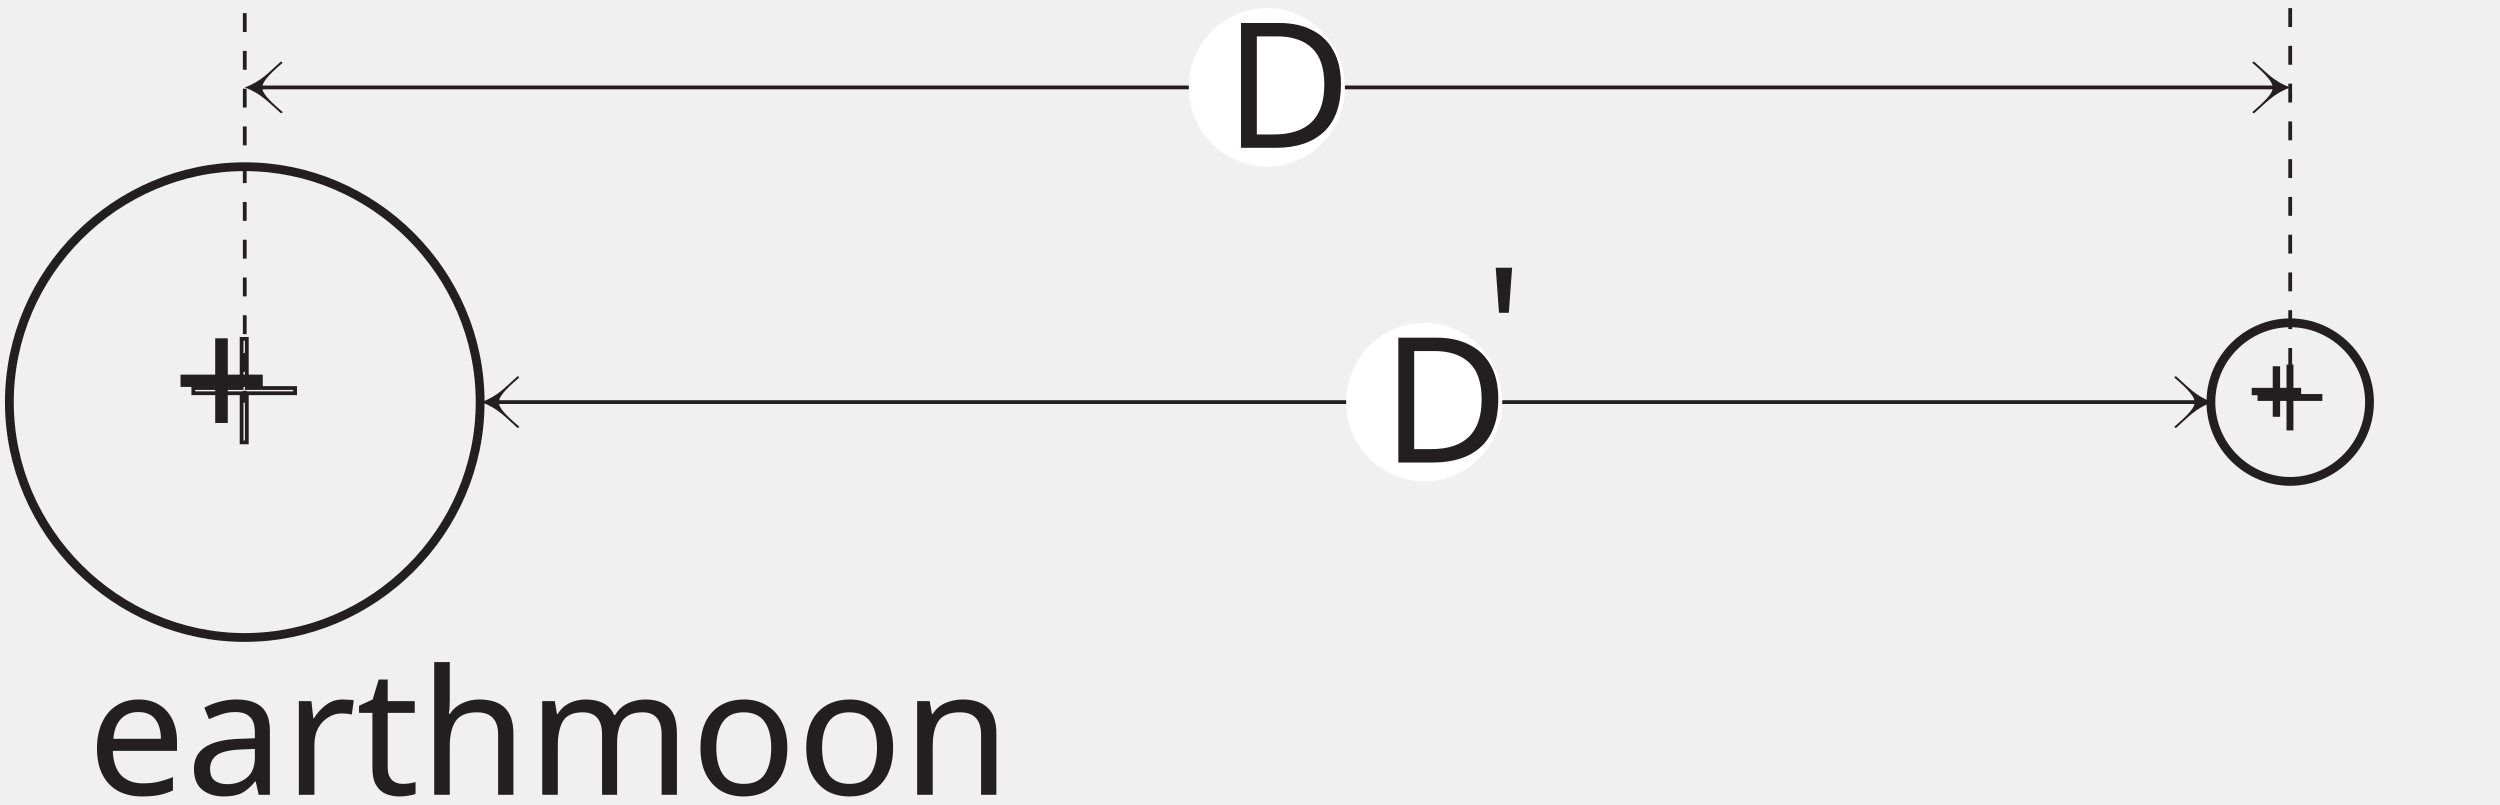
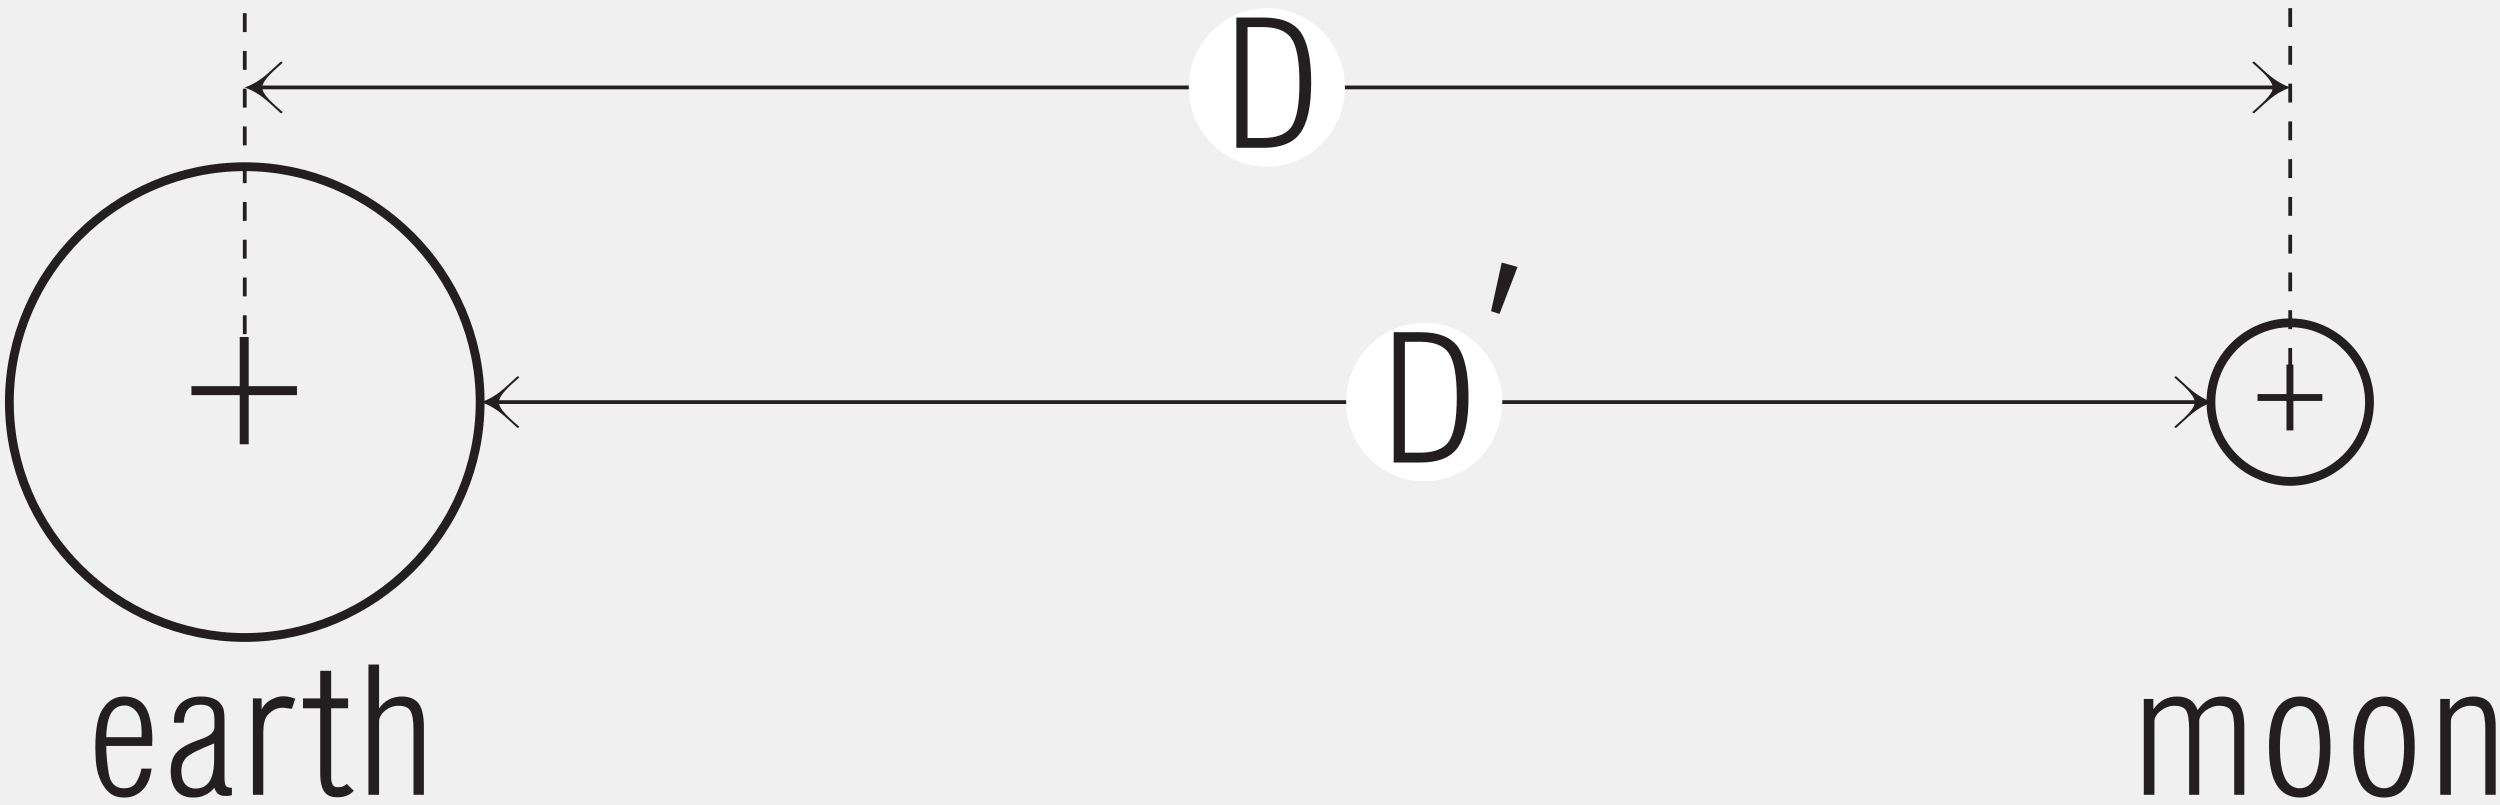
- <svg xmlns="http://www.w3.org/2000/svg" version="1.1" id="svg2" xml:space="preserve" width="190.667" height="61.333" viewBox="0 0 190.667 61.333">
-   <defs id="defs6" />
-   <g id="g8" transform="matrix(1.333333,0,0,-1.333333,0,61.33333)">
-     <g id="g10" transform="scale(0.1)">
-       <path d="M 140,364.641 C 213.441,364.641 274.641,304.16 274.641,230 274.641,155.84 213.441,95.359 140,95.359 66.559,95.359 5.359,155.84 5.359,230 5.359,304.16 66.559,364.641 140,364.641 Z" style="fill:none;stroke:#231f20;stroke-width:5.04;stroke-linecap:butt;stroke-linejoin:miter;stroke-miterlimit:2.613;stroke-dasharray:none;stroke-opacity:1" id="path12" />
-       <path d="m 1310,275.359 c 24.48,0 45.36,-20.16 45.36,-45.359 0,-25.199 -20.88,-45.359 -45.36,-45.359 -24.48,0 -45.36,20.16 -45.36,45.359 0,25.199 20.88,45.359 45.36,45.359 z" style="fill:none;stroke:#231f20;stroke-width:5.04;stroke-linecap:butt;stroke-linejoin:miter;stroke-miterlimit:2.613;stroke-dasharray:none;stroke-opacity:1" id="path14" />
-       <path d="M 285.195,230 H 1255.52" style="fill:none;stroke:#231f20;stroke-width:2.16;stroke-linecap:butt;stroke-linejoin:miter;stroke-miterlimit:2.613;stroke-dasharray:none;stroke-opacity:1" id="path16" />
-       <path d="m 296.789,216.129 c 0.566,-0.402 -0.465,-1.188 -0.984,-0.723 -6.575,5.766 -10.871,11.024 -20.446,14.574 9.575,3.508 13.871,8.829 20.446,14.618 0.519,0.465 1.55,-0.344 0.984,-0.746 -8.828,-7.563 -11.41,-11.11 -11.41,-13.954 0,-2.839 2.582,-6.207 11.41,-13.769" style="fill:#231f20;fill-opacity:1;fill-rule:evenodd;stroke:none" id="path18" />
-       <path d="m 1243.93,216.129 c -0.56,-0.402 0.46,-1.188 0.99,-0.723 6.57,5.766 10.87,11.024 20.44,14.574 -9.57,3.508 -13.87,8.829 -20.44,14.618 -0.53,0.465 -1.55,-0.344 -0.99,-0.746 8.83,-7.563 11.41,-11.11 11.41,-13.954 0,-2.839 -2.58,-6.207 -11.41,-13.769" style="fill:#231f20;fill-opacity:1;fill-rule:evenodd;stroke:none" id="path20" />
-       <path d="M 149.836,410 H 1300.16" style="fill:none;stroke:#231f20;stroke-width:2.16;stroke-linecap:butt;stroke-linejoin:miter;stroke-miterlimit:2.613;stroke-dasharray:none;stroke-opacity:1" id="path22" />
-       <path d="m 161.43,396.129 c 0.562,-0.402 -0.465,-1.188 -0.985,-0.723 -6.574,5.766 -10.871,11.024 -20.445,14.574 9.574,3.508 13.871,8.829 20.445,14.618 0.52,0.465 1.547,-0.344 0.985,-0.746 -8.828,-7.563 -11.41,-11.11 -11.41,-13.954 0,-2.839 2.582,-6.207 11.41,-13.769" style="fill:#231f20;fill-opacity:1;fill-rule:evenodd;stroke:none" id="path24" />
-       <path d="m 1288.57,396.129 c -0.56,-0.402 0.47,-1.188 0.98,-0.723 6.58,5.766 10.88,11.024 20.45,14.574 -9.57,3.508 -13.87,8.829 -20.45,14.618 -0.51,0.465 -1.54,-0.344 -0.98,-0.746 8.83,-7.563 11.41,-11.11 11.41,-13.954 0,-2.839 -2.58,-6.207 -11.41,-13.769" style="fill:#231f20;fill-opacity:1;fill-rule:evenodd;stroke:none" id="path26" />
-       <path d="M 140,452.48 V 229.609" style="fill:none;stroke:#231f20;stroke-width:2.16;stroke-linecap:butt;stroke-linejoin:miter;stroke-miterlimit:2.613;stroke-dasharray:10.8, 10.8;stroke-dashoffset:0;stroke-opacity:1" id="path28" />
-       <path d="M 1310,455.359 V 230.648" style="fill:none;stroke:#231f20;stroke-width:2.16;stroke-linecap:butt;stroke-linejoin:miter;stroke-miterlimit:2.613;stroke-dasharray:10.8, 10.8;stroke-dashoffset:0;stroke-opacity:1" id="path30" />
-       <path d="m 724.641,455.359 c 24.48,0 44.64,-20.16 44.64,-45.359 0,-25.199 -20.16,-45.359 -44.64,-45.359 -24.481,0 -44.641,20.16 -44.641,45.359 0,25.199 20.16,45.359 44.641,45.359" style="fill:#ffffff;fill-opacity:1;fill-rule:evenodd;stroke:none" id="path32" />
-       <g id="g34" transform="scale(10)">
-         <text transform="matrix(1,0,0,-1,70.016,37.5441)" style="font-variant:normal;font-weight:normal;font-size:10px;font-family:Swis721LtCnBT;-inkscape-font-specification:Swis721LtCnBT;writing-mode:lr-tb;fill:#231f20;fill-opacity:1;fill-rule:nonzero;stroke:none" id="text38">
-           <tspan x="0" y="0" id="tspan36">D</tspan>
-         </text>
+ <svg xmlns="http://www.w3.org/2000/svg" xmlns:xlink="http://www.w3.org/1999/xlink" width="143pt" height="46pt" viewBox="0 0 143 46">
+   <defs>
+     <g>
+       <g id="glyph-0-0">
+         <path d="M 1.344 -0.562 L 2.203 -0.562 C 3.016 -0.562 3.562 -0.781 3.859 -1.203 C 4.156 -1.656 4.312 -2.484 4.312 -3.719 C 4.312 -4.969 4.156 -5.812 3.859 -6.25 C 3.562 -6.688 3.016 -6.906 2.203 -6.906 L 1.344 -6.906 Z M 0.703 0 L 0.703 -7.453 L 2.25 -7.453 C 3.25 -7.453 3.953 -7.188 4.375 -6.625 C 4.766 -6.062 4.984 -5.109 4.984 -3.734 C 4.984 -2.359 4.766 -1.406 4.359 -0.844 C 3.953 -0.281 3.25 0 2.25 0 Z M 0.703 0 " />
      </g>
-       <path d="m 814.641,275.359 c 24.48,0 44.64,-20.16 44.64,-45.359 0,-25.199 -20.16,-45.359 -44.64,-45.359 -24.481,0 -44.641,20.16 -44.641,45.359 0,25.199 20.16,45.359 44.641,45.359" style="fill:#ffffff;fill-opacity:1;fill-rule:evenodd;stroke:none" id="path40" />
-       <g id="g42" transform="scale(10)">
-         <text transform="matrix(1,0,0,-1,79.016,19.5441)" style="font-variant:normal;font-weight:normal;font-size:10px;font-family:Swis721LtCnBT;-inkscape-font-specification:Swis721LtCnBT;writing-mode:lr-tb;fill:#231f20;fill-opacity:1;fill-rule:nonzero;stroke:none" id="text50">
-           <tspan x="0" y="0" id="tspan44">D</tspan>
-           <tspan x="5.882" y="-4" id="tspan46">'</tspan>
-           <tspan x="-74.016 -69.486 -65.175 -61.871 -58.567 42.984 50.303 55.122 59.941" y="19.008" id="tspan48">earthmoon</tspan>
-         </text>
-         <text transform="matrix(1,0,0,-1,9.82619,20.6965)" style="font-variant:normal;font-weight:normal;font-size:10px;font-family:Swis721ThinBT;-inkscape-font-specification:Swis721ThinBT;writing-mode:lr-tb;fill:#231f20;fill-opacity:1;fill-rule:nonzero;stroke:none" id="text54">
-           <tspan x="0" y="0" id="tspan52">+</tspan>
-         </text>
+       <g id="glyph-0-1">
+         <path d="M 0.391 -4.656 L 1 -7.438 L 1.906 -7.188 L 0.875 -4.5 Z M 0.391 -4.656 " />
      </g>
-       <path d="m 138.199,266.164 h 2.969 v -28.109 h 27.625 v -2.985 h -27.625 v -28.109 h -2.969 v 28.109 h -27.625 v 2.985 h 27.625 z" style="fill:none;stroke:#231f20;stroke-width:2.16;stroke-linecap:butt;stroke-linejoin:miter;stroke-miterlimit:2.613;stroke-dasharray:none;stroke-opacity:1" id="path56" />
-       <g id="g58" transform="scale(10)">
-         <text transform="matrix(1,0,0,-1,128.501,21.4879)" style="font-variant:normal;font-weight:normal;font-size:6px;font-family:Swis721ThinBT;-inkscape-font-specification:Swis721ThinBT;writing-mode:lr-tb;fill:#231f20;fill-opacity:1;fill-rule:nonzero;stroke:none" id="text62">
-           <tspan x="0" y="0" id="tspan60">+</tspan>
-         </text>
+       <g id="glyph-0-2">
+         <path d="M 3.094 -3.297 C 3.125 -3.938 3.047 -4.406 2.859 -4.688 C 2.672 -4.953 2.438 -5.094 2.172 -5.109 C 1.828 -5.125 1.562 -4.984 1.391 -4.719 C 1.203 -4.453 1.094 -3.984 1.078 -3.297 Z M 0.453 -2.672 C 0.453 -3.812 0.609 -4.594 0.938 -5 C 1.234 -5.422 1.625 -5.625 2.094 -5.625 C 2.75 -5.625 3.203 -5.344 3.438 -4.797 C 3.656 -4.25 3.75 -3.578 3.703 -2.797 L 1.078 -2.797 C 1.078 -2.312 1.125 -1.797 1.219 -1.234 C 1.312 -0.656 1.609 -0.375 2.078 -0.375 C 2.438 -0.375 2.688 -0.5 2.812 -0.75 C 2.953 -1 3.047 -1.25 3.094 -1.5 L 3.672 -1.5 C 3.594 -0.953 3.438 -0.547 3.141 -0.266 C 2.859 0.016 2.516 0.156 2.125 0.156 C 1.719 0.156 1.406 0.047 1.188 -0.188 C 0.953 -0.406 0.797 -0.688 0.688 -0.984 C 0.562 -1.297 0.516 -1.609 0.484 -1.922 C 0.469 -2.234 0.453 -2.484 0.453 -2.672 Z M 0.453 -2.672 " />
      </g>
-       <path d="m 1308.96,250.395 h 1.8 v -16.86 h 16.56 v -1.781 h -16.56 v -16.875 h -1.8 v 16.875 h -16.56 v 1.781 h 16.56 z" style="fill:none;stroke:#231f20;stroke-width:2.16;stroke-linecap:butt;stroke-linejoin:miter;stroke-miterlimit:2.613;stroke-dasharray:none;stroke-opacity:1" id="path64" />
+       <g id="glyph-0-3">
+         <path d="M 3.734 0.016 C 3.656 0.047 3.562 0.047 3.516 0.062 C 3.453 0.062 3.391 0.062 3.328 0.062 C 3.188 0.062 3.062 0.031 2.953 -0.047 C 2.859 -0.125 2.781 -0.234 2.734 -0.406 C 2.562 -0.203 2.391 -0.062 2.188 0.016 C 1.984 0.125 1.766 0.156 1.516 0.156 C 1.109 0.156 0.797 0.031 0.562 -0.234 C 0.344 -0.516 0.234 -0.875 0.234 -1.359 C 0.234 -1.781 0.328 -2.125 0.531 -2.375 C 0.734 -2.625 1.094 -2.859 1.594 -3.047 C 1.703 -3.094 1.844 -3.141 2.016 -3.203 C 2.5 -3.375 2.734 -3.594 2.734 -3.859 L 2.734 -4.312 C 2.734 -4.609 2.688 -4.828 2.547 -4.953 C 2.422 -5.094 2.203 -5.156 1.938 -5.156 C 1.625 -5.156 1.406 -5.078 1.234 -4.906 C 1.078 -4.734 1 -4.469 0.984 -4.125 L 0.422 -4.125 L 0.422 -4.25 C 0.422 -4.672 0.562 -5 0.828 -5.25 C 1.109 -5.5 1.484 -5.625 1.953 -5.625 C 2.219 -5.625 2.453 -5.594 2.656 -5.516 C 2.828 -5.453 2.984 -5.344 3.094 -5.203 C 3.188 -5.094 3.234 -4.984 3.266 -4.859 C 3.297 -4.719 3.312 -4.531 3.312 -4.281 L 3.312 -1.016 C 3.312 -0.734 3.344 -0.562 3.391 -0.516 C 3.438 -0.438 3.547 -0.406 3.688 -0.406 L 3.734 -0.406 Z M 2.719 -2.938 C 1.875 -2.609 1.344 -2.344 1.141 -2.141 C 0.938 -1.938 0.844 -1.688 0.844 -1.359 C 0.844 -1.047 0.906 -0.812 1.047 -0.625 C 1.203 -0.453 1.391 -0.359 1.641 -0.359 C 2.016 -0.359 2.281 -0.5 2.453 -0.766 C 2.625 -1.031 2.719 -1.453 2.719 -2.031 Z M 2.719 -2.938 " />
+       </g>
+       <g id="glyph-0-4">
+         <path d="M 0.625 -5.516 L 1.125 -5.516 L 1.125 -4.875 C 1.25 -5.156 1.484 -5.375 1.828 -5.516 C 2.188 -5.688 2.578 -5.672 3.047 -5.5 L 2.859 -4.922 C 2.844 -4.922 2.734 -4.938 2.562 -4.953 C 2.406 -5 2.203 -4.984 2.016 -4.938 C 1.797 -4.875 1.625 -4.734 1.453 -4.547 C 1.297 -4.344 1.219 -4.016 1.219 -3.547 L 1.219 0 L 0.625 0 Z M 0.625 -5.516 " />
+       </g>
+       <g id="glyph-0-5">
+         <path d="M 1.172 -7.094 L 1.797 -7.094 L 1.797 -5.516 L 2.766 -5.516 L 2.766 -4.953 L 1.797 -4.953 L 1.797 -1.031 C 1.797 -0.641 1.906 -0.438 2.141 -0.438 C 2.375 -0.422 2.547 -0.484 2.688 -0.625 L 3.094 -0.234 C 2.828 0.062 2.438 0.188 1.938 0.125 C 1.422 0.062 1.172 -0.375 1.172 -1.188 L 1.172 -4.953 L 0.188 -4.953 L 0.188 -5.516 L 1.172 -5.516 Z M 1.172 -7.094 " />
+       </g>
+       <g id="glyph-0-6">
+         <path d="M 0.625 0 L 0.625 -7.453 L 1.234 -7.453 L 1.234 -4.938 C 1.375 -5.156 1.562 -5.328 1.797 -5.453 C 2.016 -5.562 2.266 -5.625 2.531 -5.625 C 2.969 -5.625 3.297 -5.484 3.5 -5.219 C 3.703 -4.938 3.797 -4.484 3.797 -3.891 L 3.797 0 L 3.203 0 L 3.203 -3.703 C 3.203 -4.266 3.141 -4.625 3.016 -4.812 C 2.891 -5.016 2.672 -5.094 2.359 -5.094 C 2.062 -5.094 1.797 -5 1.578 -4.812 C 1.344 -4.625 1.234 -4.406 1.234 -4.188 L 1.234 0 Z M 0.625 0 " />
+       </g>
+       <g id="glyph-0-7">
+         <path d="M 0.625 0 L 0.625 -5.484 L 1.172 -5.484 L 1.172 -4.891 C 1.344 -5.141 1.562 -5.328 1.781 -5.453 C 2.016 -5.562 2.25 -5.625 2.531 -5.625 C 2.812 -5.625 3.062 -5.562 3.266 -5.438 C 3.469 -5.297 3.625 -5.094 3.703 -4.844 C 3.891 -5.109 4.094 -5.312 4.328 -5.438 C 4.562 -5.562 4.812 -5.625 5.094 -5.625 C 5.547 -5.625 5.859 -5.484 6.062 -5.219 C 6.266 -4.938 6.375 -4.5 6.375 -3.891 L 6.375 0 L 5.797 0 L 5.797 -3.703 C 5.797 -4.297 5.734 -4.672 5.594 -4.844 C 5.484 -5 5.266 -5.094 4.938 -5.094 C 4.656 -5.094 4.406 -5 4.156 -4.812 C 3.922 -4.625 3.797 -4.438 3.797 -4.234 L 3.797 0 L 3.219 0 L 3.219 -3.703 C 3.219 -4.297 3.156 -4.672 3.031 -4.844 C 2.906 -5.016 2.688 -5.094 2.375 -5.094 C 2.078 -5.094 1.812 -4.984 1.578 -4.797 C 1.344 -4.609 1.234 -4.406 1.234 -4.203 L 1.234 0 Z M 0.625 0 " />
+       </g>
+       <g id="glyph-0-8">
+         <path d="M 1.094 -2.734 C 1.094 -1.953 1.188 -1.375 1.375 -0.969 C 1.562 -0.578 1.859 -0.375 2.234 -0.375 C 2.594 -0.375 2.891 -0.578 3.078 -0.984 C 3.266 -1.375 3.375 -1.953 3.375 -2.734 C 3.375 -3.5 3.266 -4.094 3.078 -4.484 C 2.891 -4.875 2.594 -5.078 2.234 -5.078 C 1.859 -5.078 1.562 -4.875 1.375 -4.484 C 1.188 -4.094 1.094 -3.5 1.094 -2.734 Z M 0.469 -2.734 C 0.469 -3.688 0.609 -4.422 0.906 -4.906 C 1.203 -5.375 1.641 -5.625 2.234 -5.625 C 2.812 -5.625 3.266 -5.375 3.547 -4.906 C 3.844 -4.422 3.984 -3.688 3.984 -2.734 C 3.984 -1.766 3.844 -1.047 3.547 -0.562 C 3.266 -0.094 2.812 0.156 2.234 0.156 C 1.641 0.156 1.203 -0.094 0.906 -0.562 C 0.609 -1.047 0.469 -1.766 0.469 -2.734 Z M 0.469 -2.734 " />
+       </g>
+       <g id="glyph-0-9">
+         <path d="M 3.203 0 L 3.203 -3.703 C 3.203 -4.281 3.141 -4.656 3.016 -4.844 C 2.906 -5.016 2.688 -5.094 2.375 -5.094 C 2.078 -5.094 1.812 -5 1.578 -4.812 C 1.344 -4.625 1.234 -4.406 1.234 -4.188 L 1.234 0 L 0.625 0 L 0.625 -5.484 L 1.172 -5.484 L 1.172 -4.891 C 1.344 -5.156 1.547 -5.328 1.766 -5.453 C 1.984 -5.562 2.234 -5.625 2.516 -5.625 C 2.953 -5.625 3.281 -5.484 3.484 -5.219 C 3.688 -4.938 3.797 -4.5 3.797 -3.891 L 3.797 0 Z M 3.203 0 " />
+       </g>
+       <g id="glyph-1-0">
+         <path d="M 4.016 -5.953 L 4.312 -5.953 L 4.312 -3.125 L 7.094 -3.125 L 7.094 -2.828 L 4.312 -2.828 L 4.312 0 L 4.016 0 L 4.016 -2.828 L 1.234 -2.828 L 1.234 -3.125 L 4.016 -3.125 Z M 4.016 -5.953 " />
+       </g>
+       <g id="glyph-2-0">
+         <path d="M 2.406 -3.578 L 2.594 -3.578 L 2.594 -1.875 L 4.266 -1.875 L 4.266 -1.703 L 2.594 -1.703 L 2.594 0 L 2.406 0 L 2.406 -1.703 L 0.75 -1.703 L 0.75 -1.875 L 2.406 -1.875 Z M 2.406 -3.578 " />
+       </g>
    </g>
+   </defs>
+   <path fill="none" stroke-width="5.04" stroke-linecap="butt" stroke-linejoin="miter" stroke="rgb(13.73%, 12.16%, 12.549%)" stroke-opacity="1" stroke-miterlimit="2.613" d="M 140 364.648 C 213.438 364.648 274.648 304.141 274.648 230 C 274.648 155.859 213.438 95.352 140 95.352 C 66.562 95.352 5.352 155.859 5.352 230 C 5.352 304.141 66.562 364.648 140 364.648 Z M 140 364.648 " transform="matrix(0.1, 0, 0, -0.1, 0, 46)" />
+   <path fill="none" stroke-width="5.04" stroke-linecap="butt" stroke-linejoin="miter" stroke="rgb(13.73%, 12.16%, 12.549%)" stroke-opacity="1" stroke-miterlimit="2.613" d="M 1310 275.352 C 1334.492 275.352 1355.352 255.195 1355.352 230 C 1355.352 204.805 1334.492 184.648 1310 184.648 C 1285.508 184.648 1264.648 204.805 1264.648 230 C 1264.648 255.195 1285.508 275.352 1310 275.352 Z M 1310 275.352 " transform="matrix(0.1, 0, 0, -0.1, 0, 46)" />
+   <path fill="none" stroke-width="2.16" stroke-linecap="butt" stroke-linejoin="miter" stroke="rgb(13.73%, 12.16%, 12.549%)" stroke-opacity="1" stroke-miterlimit="2.613" d="M 285.195 230 L 1255.508 230 " transform="matrix(0.1, 0, 0, -0.1, 0, 46)" />
+   <path fill-rule="evenodd" fill="rgb(13.73%, 12.16%, 12.549%)" fill-opacity="1" d="M 29.68 24.387 C 29.734 24.426 29.633 24.508 29.582 24.461 C 28.922 23.883 28.492 23.355 27.535 23.004 C 28.492 22.652 28.922 22.117 29.582 21.539 C 29.633 21.492 29.734 21.574 29.68 21.613 C 28.797 22.371 28.539 22.727 28.539 23.012 C 28.539 23.293 28.797 23.633 29.68 24.387 " />
+   <path fill-rule="evenodd" fill="rgb(13.73%, 12.16%, 12.549%)" fill-opacity="1" d="M 124.395 24.387 C 124.336 24.426 124.438 24.508 124.492 24.461 C 125.148 23.883 125.578 23.355 126.535 23.004 C 125.578 22.652 125.148 22.117 124.492 21.539 C 124.438 21.492 124.336 21.574 124.395 21.613 C 125.277 22.371 125.535 22.727 125.535 23.012 C 125.535 23.293 125.277 23.633 124.395 24.387 " />
+   <path fill="none" stroke-width="2.16" stroke-linecap="butt" stroke-linejoin="miter" stroke="rgb(13.73%, 12.16%, 12.549%)" stroke-opacity="1" stroke-miterlimit="2.613" d="M 149.844 410 L 1300.156 410 " transform="matrix(0.1, 0, 0, -0.1, 0, 46)" />
+   <path fill-rule="evenodd" fill="rgb(13.73%, 12.16%, 12.549%)" fill-opacity="1" d="M 16.145 6.387 C 16.199 6.426 16.098 6.508 16.043 6.461 C 15.387 5.883 14.957 5.355 14 5.004 C 14.957 4.652 15.387 4.117 16.043 3.539 C 16.098 3.492 16.199 3.574 16.145 3.613 C 15.262 4.371 15.004 4.727 15.004 5.012 C 15.004 5.293 15.262 5.633 16.145 6.387 " />
+   <path fill-rule="evenodd" fill="rgb(13.73%, 12.16%, 12.549%)" fill-opacity="1" d="M 128.855 6.387 C 128.801 6.426 128.902 6.508 128.953 6.461 C 129.613 5.883 130.043 5.355 131 5.004 C 130.043 4.652 129.613 4.117 128.953 3.539 C 128.902 3.492 128.801 3.574 128.855 3.613 C 129.738 4.371 129.996 4.727 129.996 5.012 C 129.996 5.293 129.738 5.633 128.855 6.387 " />
+   <path fill="none" stroke-width="2.16" stroke-linecap="butt" stroke-linejoin="miter" stroke="rgb(13.73%, 12.16%, 12.549%)" stroke-opacity="1" stroke-dasharray="10.8 10.8" stroke-miterlimit="2.613" d="M 140 452.461 L 140 229.609 " transform="matrix(0.1, 0, 0, -0.1, 0, 46)" />
+   <path fill="none" stroke-width="2.16" stroke-linecap="butt" stroke-linejoin="miter" stroke="rgb(13.73%, 12.16%, 12.549%)" stroke-opacity="1" stroke-dasharray="10.8 10.8" stroke-miterlimit="2.613" d="M 1310 455.352 L 1310 230.664 " transform="matrix(0.1, 0, 0, -0.1, 0, 46)" />
+   <path fill-rule="evenodd" fill="rgb(100%, 100%, 100%)" fill-opacity="1" d="M 72.465 0.465 C 74.91 0.465 76.93 2.48 76.93 5 C 76.93 7.52 74.91 9.535 72.465 9.535 C 70.016 9.535 68 7.52 68 5 C 68 2.48 70.016 0.465 72.465 0.465 " />
+   <g fill="rgb(13.73%, 12.16%, 12.549%)" fill-opacity="1">
+     <use xlink:href="#glyph-0-0" x="70.016" y="8.456" />
  </g>
+   <path fill-rule="evenodd" fill="rgb(100%, 100%, 100%)" fill-opacity="1" d="M 81.465 18.465 C 83.91 18.465 85.93 20.48 85.93 23 C 85.93 25.52 83.91 27.535 81.465 27.535 C 79.016 27.535 77 25.52 77 23 C 77 20.48 79.016 18.465 81.465 18.465 " />
+   <g fill="rgb(13.73%, 12.16%, 12.549%)" fill-opacity="1">
+     <use xlink:href="#glyph-0-0" x="79.016" y="26.456" />
+   </g>
+   <g fill="rgb(13.73%, 12.16%, 12.549%)" fill-opacity="1">
+     <use xlink:href="#glyph-0-1" x="84.898" y="22.456" />
+   </g>
+   <g fill="rgb(13.73%, 12.16%, 12.549%)" fill-opacity="1">
+     <use xlink:href="#glyph-0-2" x="5" y="45.464" />
+   </g>
+   <g fill="rgb(13.73%, 12.16%, 12.549%)" fill-opacity="1">
+     <use xlink:href="#glyph-0-3" x="9.53" y="45.464" />
+   </g>
+   <g fill="rgb(13.73%, 12.16%, 12.549%)" fill-opacity="1">
+     <use xlink:href="#glyph-0-4" x="13.841" y="45.464" />
+   </g>
+   <g fill="rgb(13.73%, 12.16%, 12.549%)" fill-opacity="1">
+     <use xlink:href="#glyph-0-5" x="17.145" y="45.464" />
+   </g>
+   <g fill="rgb(13.73%, 12.16%, 12.549%)" fill-opacity="1">
+     <use xlink:href="#glyph-0-6" x="20.449" y="45.464" />
+   </g>
+   <g fill="rgb(13.73%, 12.16%, 12.549%)" fill-opacity="1">
+     <use xlink:href="#glyph-0-7" x="122" y="45.464" />
+   </g>
+   <g fill="rgb(13.73%, 12.16%, 12.549%)" fill-opacity="1">
+     <use xlink:href="#glyph-0-8" x="129.319" y="45.464" />
+   </g>
+   <g fill="rgb(13.73%, 12.16%, 12.549%)" fill-opacity="1">
+     <use xlink:href="#glyph-0-8" x="134.138" y="45.464" />
+   </g>
+   <g fill="rgb(13.73%, 12.16%, 12.549%)" fill-opacity="1">
+     <use xlink:href="#glyph-0-9" x="138.957" y="45.464" />
+   </g>
+   <g fill="rgb(13.73%, 12.16%, 12.549%)" fill-opacity="1">
+     <use xlink:href="#glyph-1-0" x="9.826" y="25.303" />
+   </g>
+   <path fill="none" stroke-width="2.16" stroke-linecap="butt" stroke-linejoin="miter" stroke="rgb(13.73%, 12.16%, 12.549%)" stroke-opacity="1" stroke-miterlimit="2.613" d="M 138.203 266.172 L 141.172 266.172 L 141.172 238.047 L 168.789 238.047 L 168.789 235.078 L 141.172 235.078 L 141.172 206.953 L 138.203 206.953 L 138.203 235.078 L 110.586 235.078 L 110.586 238.047 L 138.203 238.047 Z M 138.203 266.172 " transform="matrix(0.1, 0, 0, -0.1, 0, 46)" />
+   <g fill="rgb(13.73%, 12.16%, 12.549%)" fill-opacity="1">
+     <use xlink:href="#glyph-2-0" x="128.501" y="24.512" />
+   </g>
+   <path fill="none" stroke-width="2.16" stroke-linecap="butt" stroke-linejoin="miter" stroke="rgb(13.73%, 12.16%, 12.549%)" stroke-opacity="1" stroke-miterlimit="2.613" d="M 1308.945 250.391 L 1310.742 250.391 L 1310.742 233.516 L 1327.305 233.516 L 1327.305 231.758 L 1310.742 231.758 L 1310.742 214.883 L 1308.945 214.883 L 1308.945 231.758 L 1292.383 231.758 L 1292.383 233.516 L 1308.945 233.516 Z M 1308.945 250.391 " transform="matrix(0.1, 0, 0, -0.1, 0, 46)" />
</svg>
